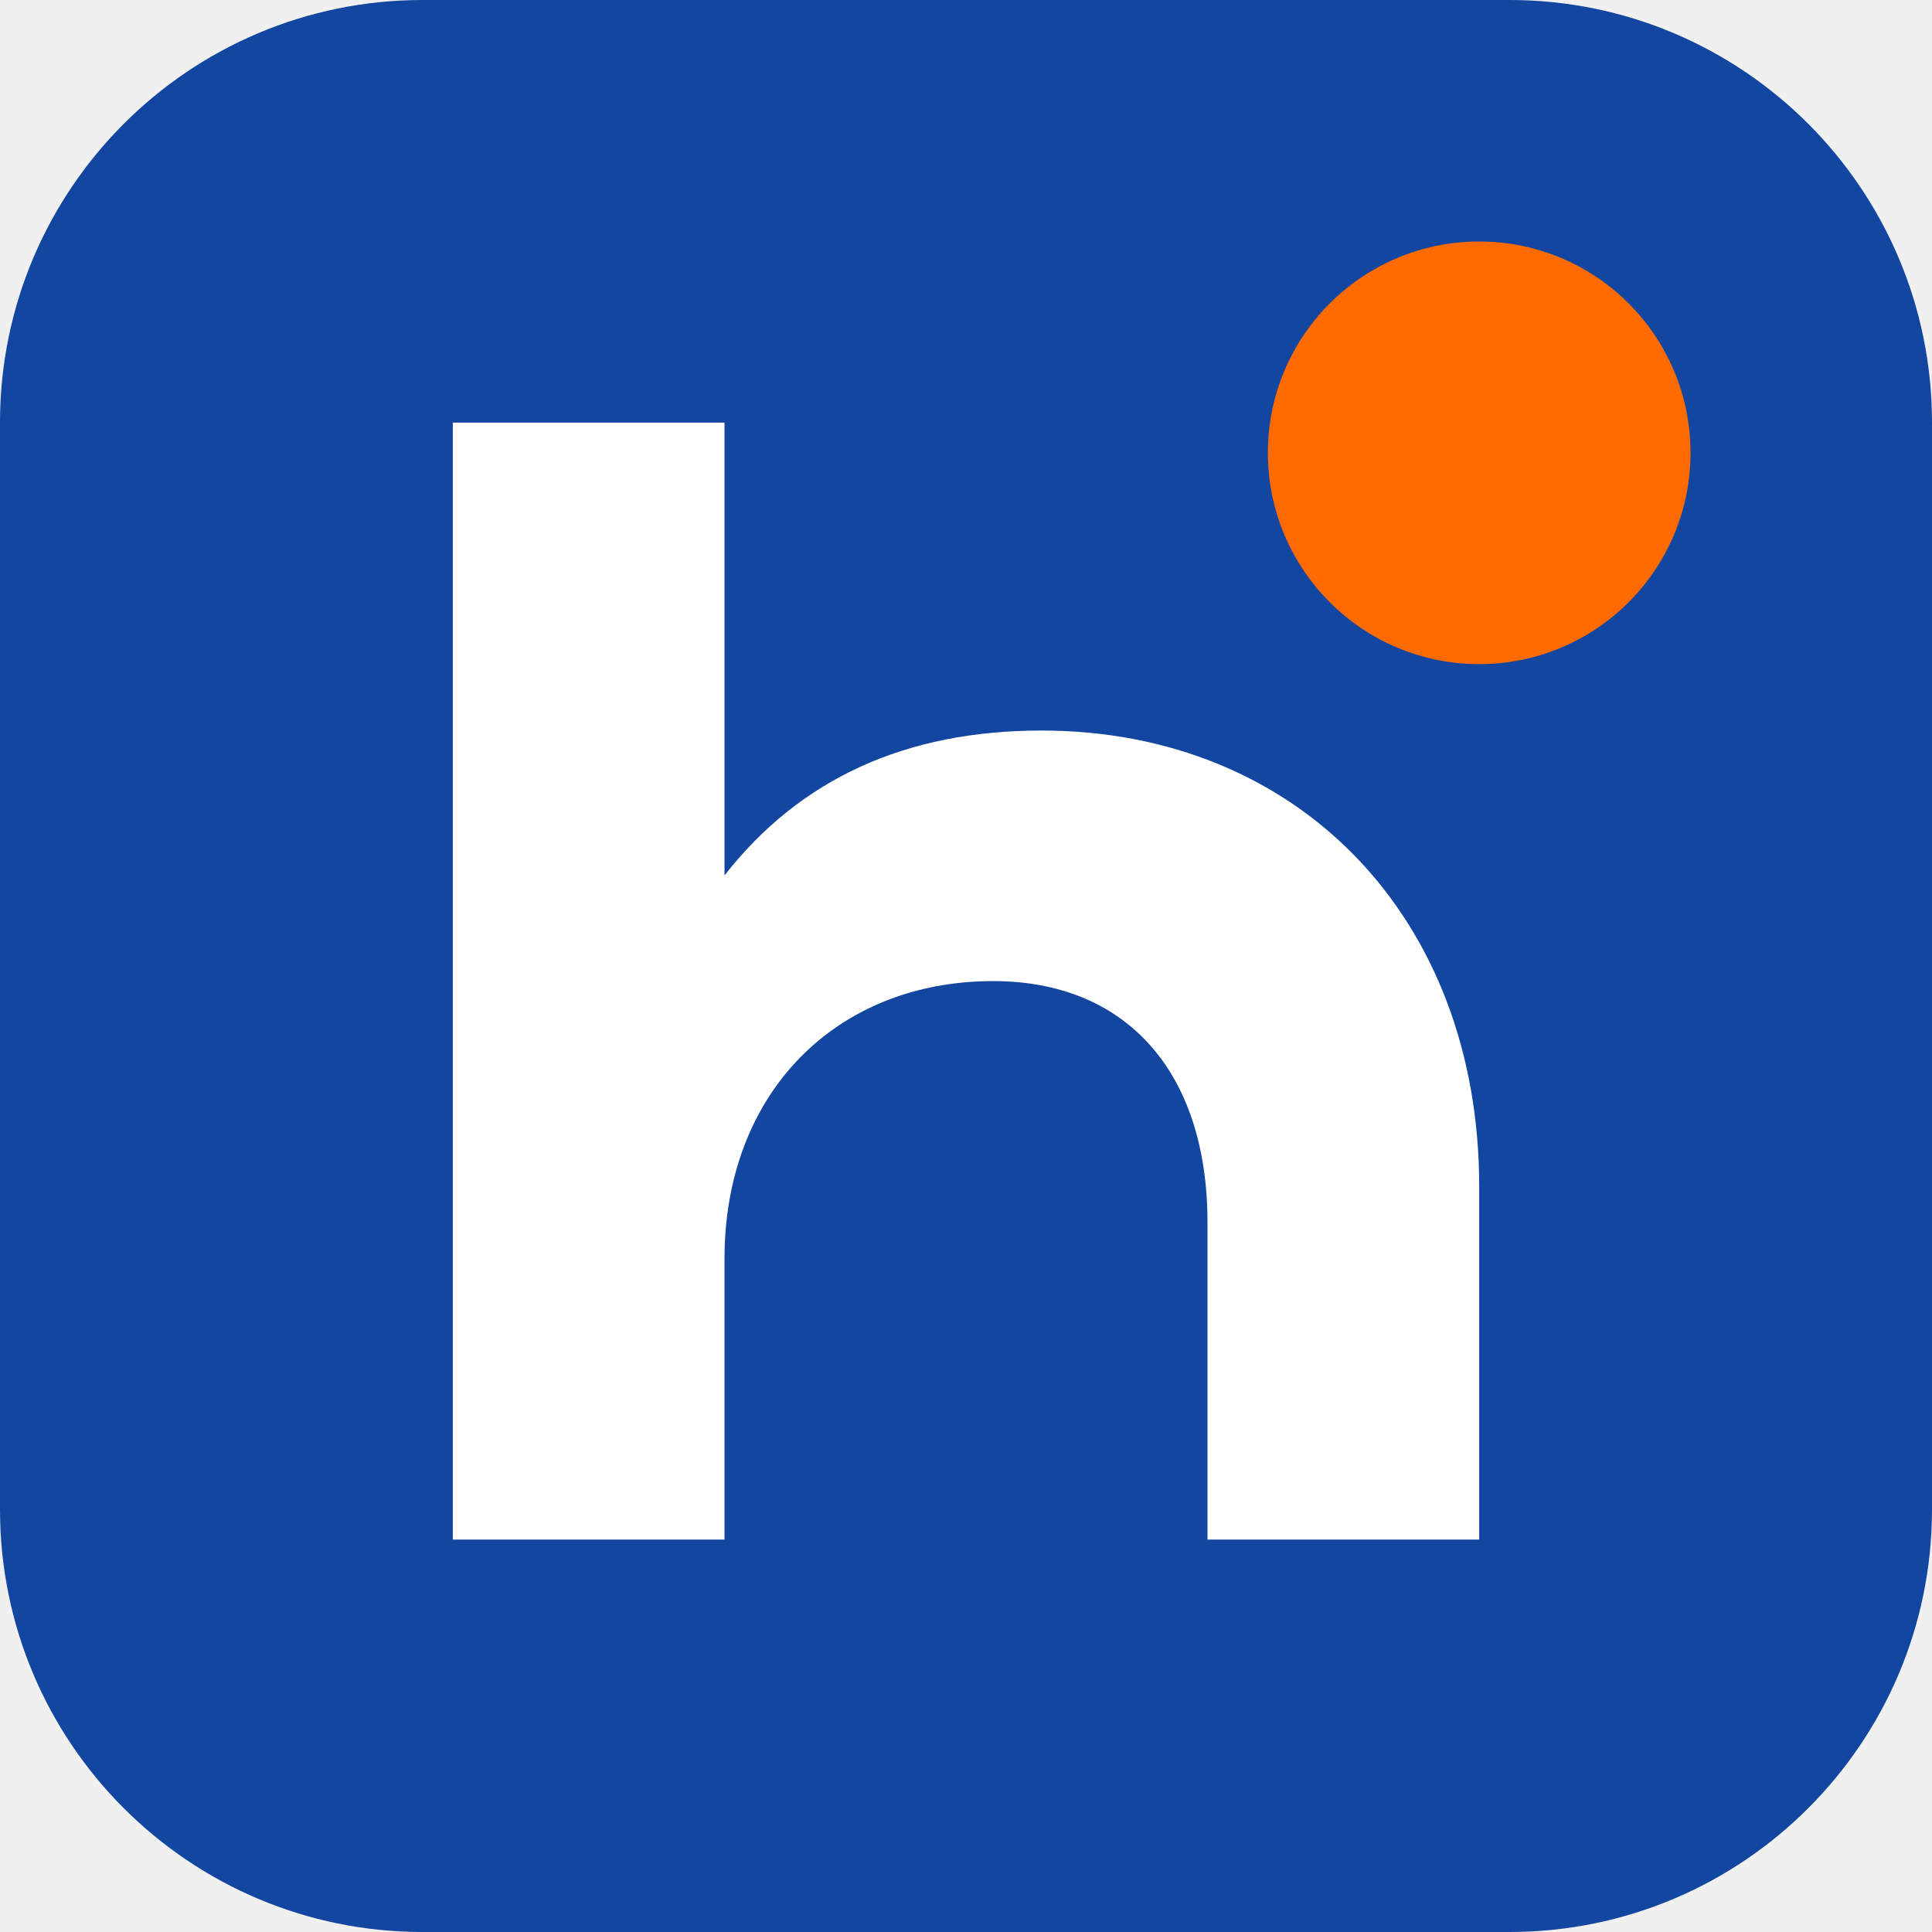
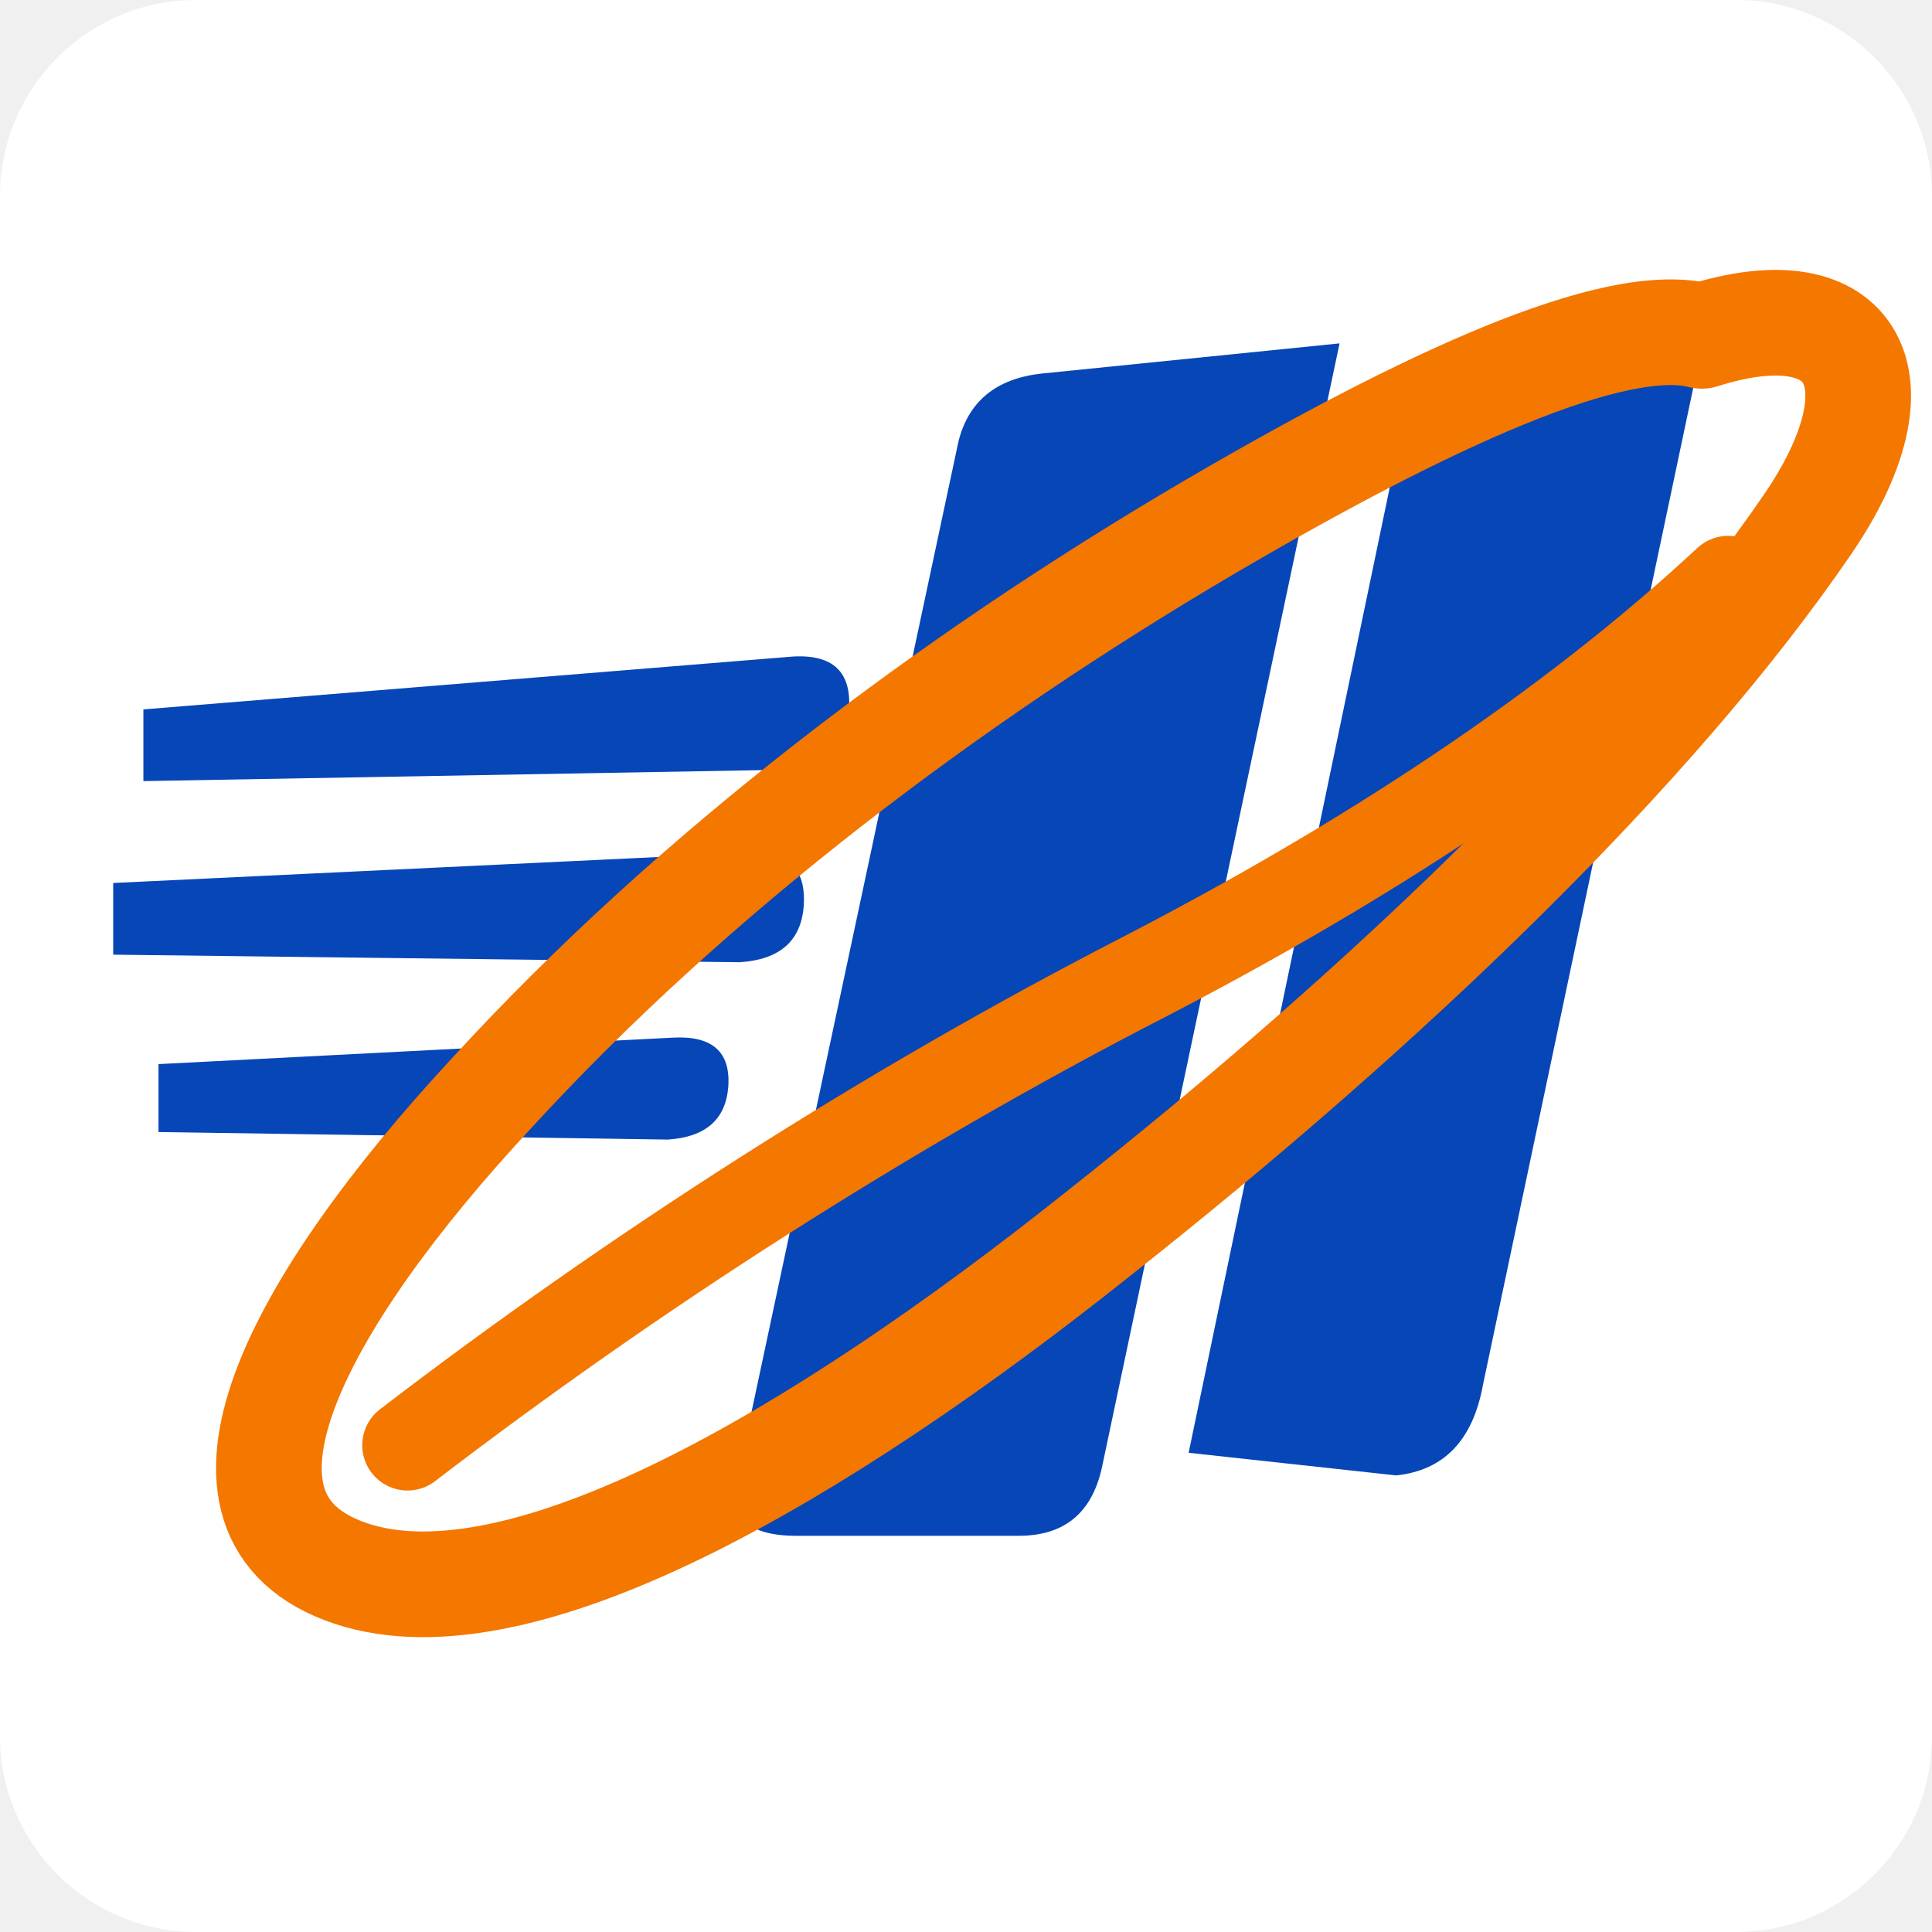
- <svg xmlns="http://www.w3.org/2000/svg" viewBox="0 0 64 64">
-   <rect width="64" height="64" rx="14" fill="#1246a0" />
-   <path d="M15 14h9v15c2.5-3.2 6-4.8 10.5-4.8 8.5 0 14.5 6.2 14.5 15.1V51h-9V40.5c0-5-2.7-8-7.1-8-5.2 0-8.9 3.7-8.9 9.2V51h-9V14Z" fill="#fff" />
-   <circle cx="49" cy="15" r="7" fill="#ff6b00" />
+ <svg xmlns="http://www.w3.org/2000/svg" viewBox="0 0 512 512">
+   <rect width="512" height="512" rx="52" fill="#fff" />
+   <g fill="#0646b7">
+     <path d="M38 188 210 174Q226 173 225 188Q224 203 207 204L38 207Z" />
+     <path d="M30 234 198 226Q214 225 213 240Q212 254 196 255L30 253Z" />
+     <path d="M42 282 178 275Q194 274 193 288Q192 301 177 302L42 300Z" />
+     <path d="M196 389 254 117Q258 101 276 99L355 91 292 389Q288 407 270 407L211 407Q190 407 196 389Z" />
+     <path d="M315 385 370 121Q374 103 392 100L451 92 393 367Q389 389 370 391Z" />
+   </g>
+   <path d="M451 89C492 76 505 101 479 139C438 199 367 267 291 327C217 386 138 432 93 417C48 402 79 345 130 290C184 231 252 180 320 140C378 106 428 83 451 89Z" fill="none" stroke="#f47700" stroke-width="28" stroke-linecap="round" stroke-linejoin="round" />
+   <path d="M108 383C168 337 235 294 303 259C361 229 415 194 458 154" fill="none" stroke="#f47700" stroke-width="24" stroke-linecap="round" />
</svg>
